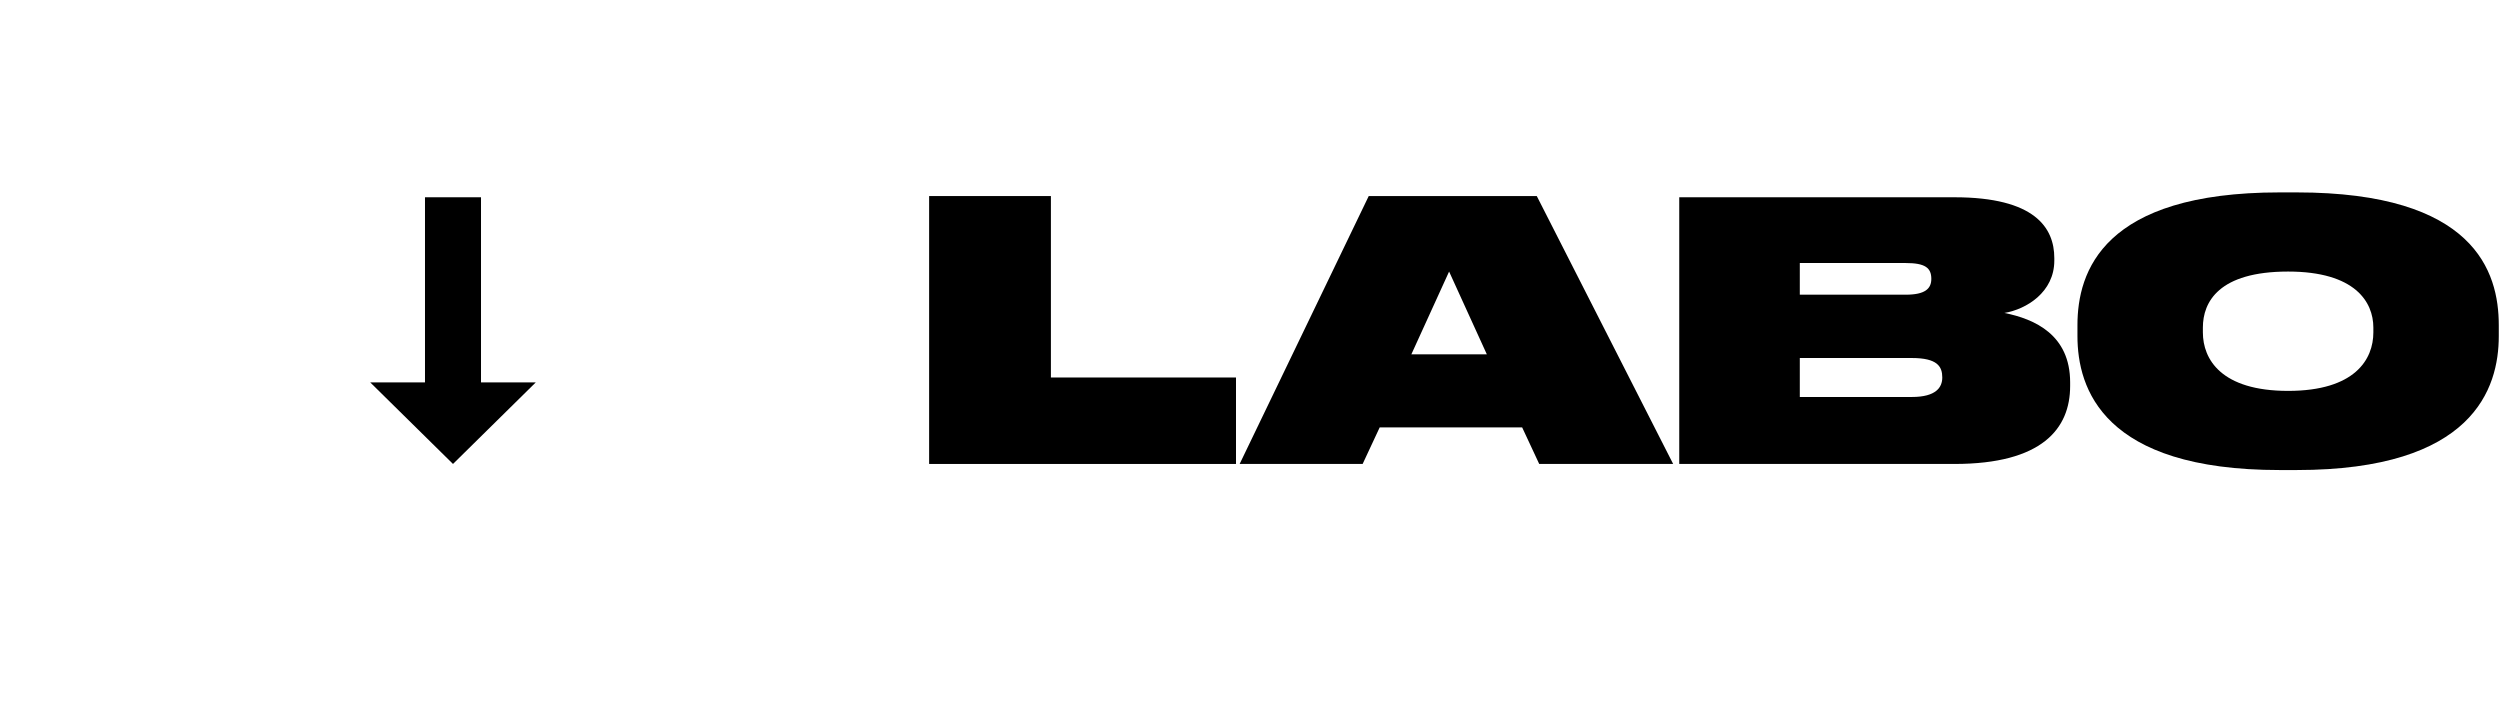
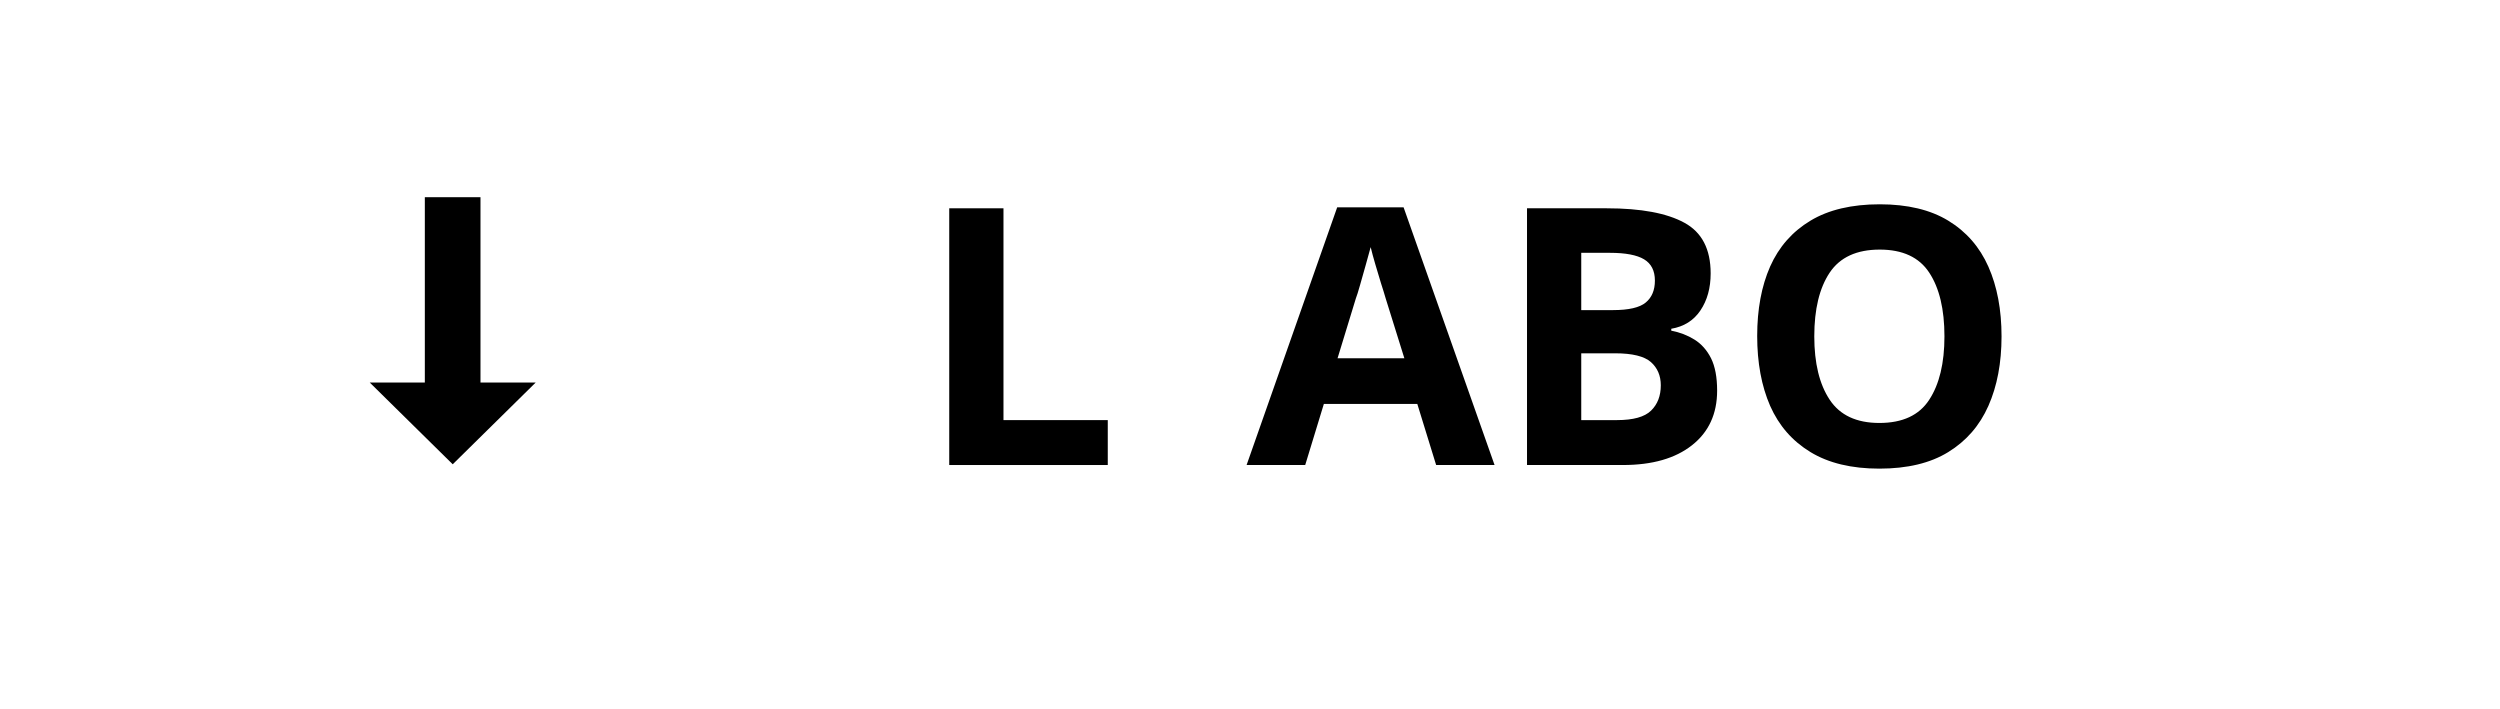
- <svg xmlns="http://www.w3.org/2000/svg" version="1.1" viewBox="0 0 205.3 58.2">
+ <svg xmlns="http://www.w3.org/2000/svg" id="Calque_2" viewBox="0 0 205.26 58.2">
  <defs>
    <style>
      .cls-1 {
-         isolation: isolate;
+         letter-spacing: 0em;
+       }
+ 
+       .cls-2 {
+         font-family: DrukWideTrial-Heavy, 'Druk Wide Trial';
+         font-size: 29.52px;
+         font-weight: 800;
      }
    </style>
  </defs>
-   <g>
-     <g id="Calque_2">
-       <polygon points="44 31.4 37.2 38.1 30.4 31.4 34.9 31.4 34.9 16.2 39.5 16.2 39.5 31.4 44 31.4" />
-       <g class="cls-1">
-         <g class="cls-1">
-           <path d="M86.3,16.2v14.8h15.2v7.1h-25.2v-22h10Z" />
-         </g>
-         <g class="cls-1">
-           <path d="M125,35.1h-11.7l-1.4,3h-10.1l10.6-22h13.8l11.2,22h-11l-1.4-3ZM119,22.3l-3.1,6.8h6.2l-3.1-6.8Z" />
-           <path d="M137.9,16.2h22.6c6.6,0,8.2,2.5,8.2,5v.2c0,2.6-2.3,4-4.1,4.3,2.5.5,5.4,1.8,5.4,5.7v.3c0,3.5-2.3,6.4-9.5,6.4h-22.6v-22ZM147.8,21.6v2.6h8.7c1.6,0,2.1-.5,2.1-1.3h0c0-.9-.5-1.3-2.1-1.3h-8.7ZM147.8,29.4v3.2h9.2c2,0,2.5-.8,2.5-1.6h0c0-.9-.4-1.6-2.5-1.6h-9.2Z" />
-           <path d="M188.6,15.8c14.6,0,16.6,6.5,16.6,10.9v.9c0,4.3-2.1,11-16.6,11h-1.4c-14.5,0-16.6-6.7-16.6-11v-.9c0-4.4,2.1-10.9,16.6-10.9h1.4ZM187.9,22.3c-5.7,0-7,2.5-7,4.6v.4c0,2.2,1.5,4.8,7,4.8s7-2.6,7-4.8v-.4c0-2.1-1.5-4.6-7-4.6Z" />
-         </g>
-       </g>
-     </g>
-   </g>
+   <polygon points="43.98 31.41 37.17 38.12 30.36 31.41 34.88 31.41 34.88 16.19 39.45 16.19 39.45 31.41 43.98 31.41" />
+   <text class="cls-2" transform="translate(75.28 38.18)">
+     <tspan class="cls-1" x="0" y="0">L</tspan>
+     <tspan x="27.07" y="0">ABO</tspan>
+   </text>
</svg>
